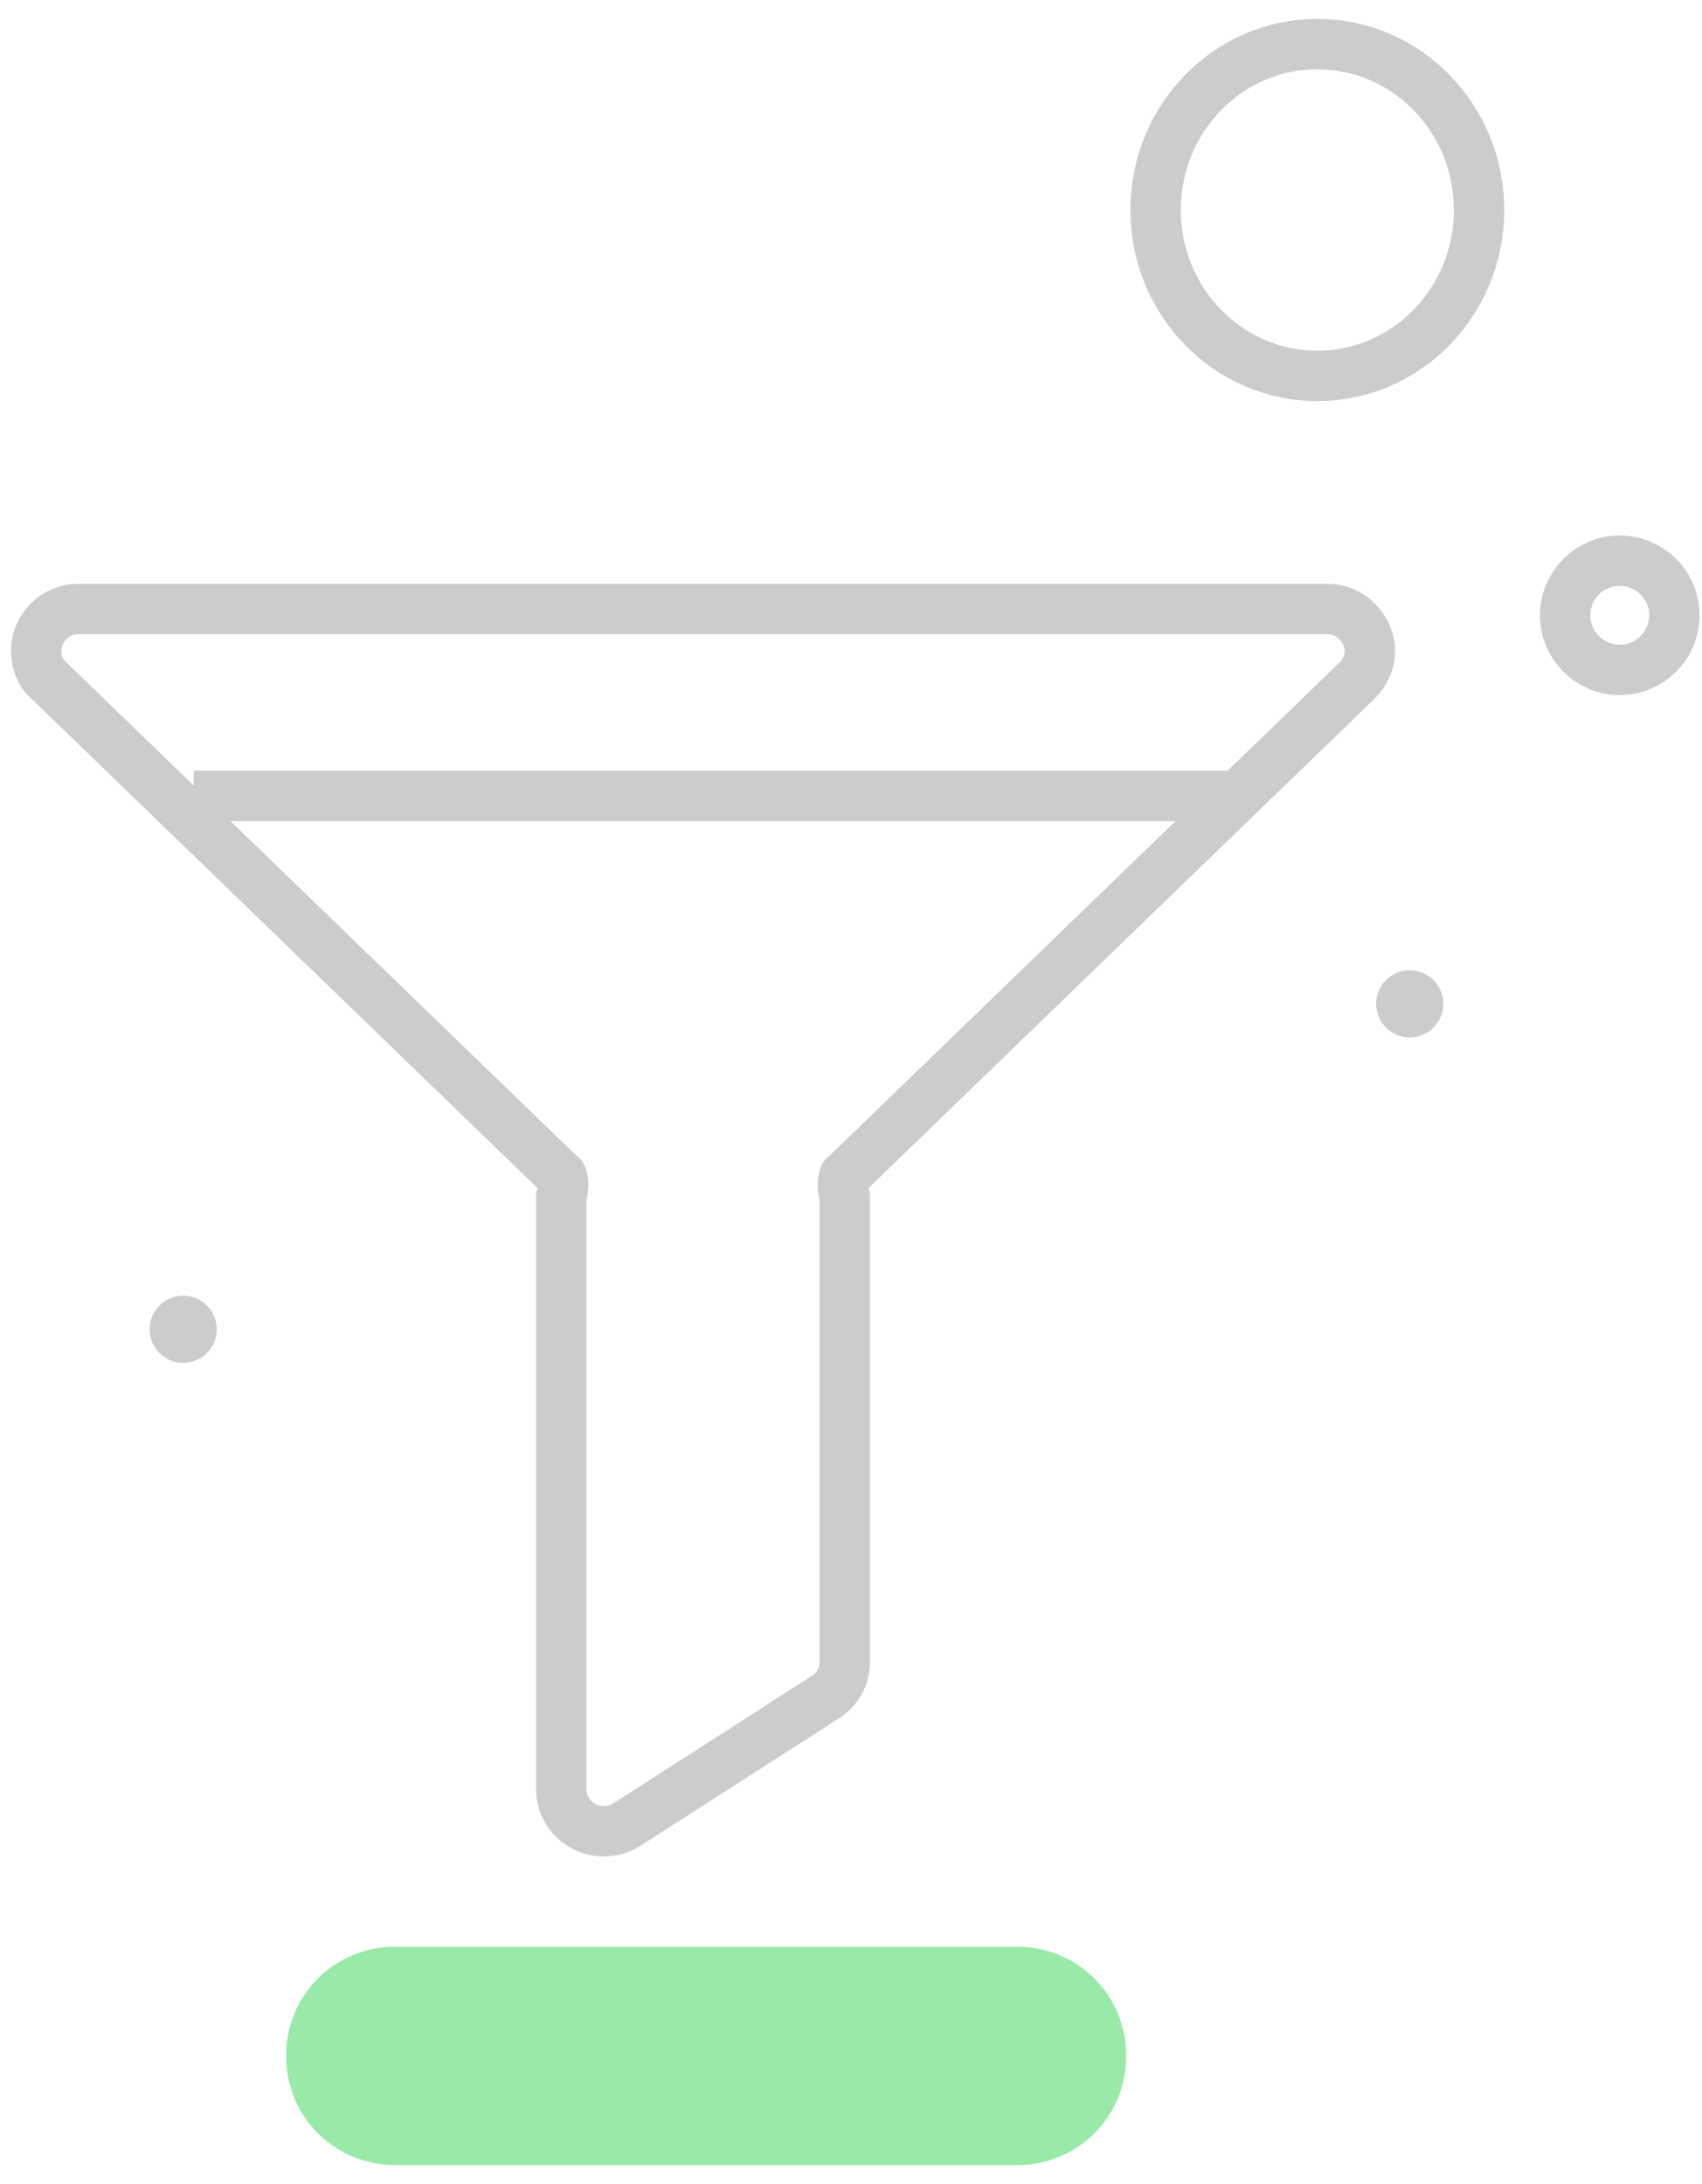
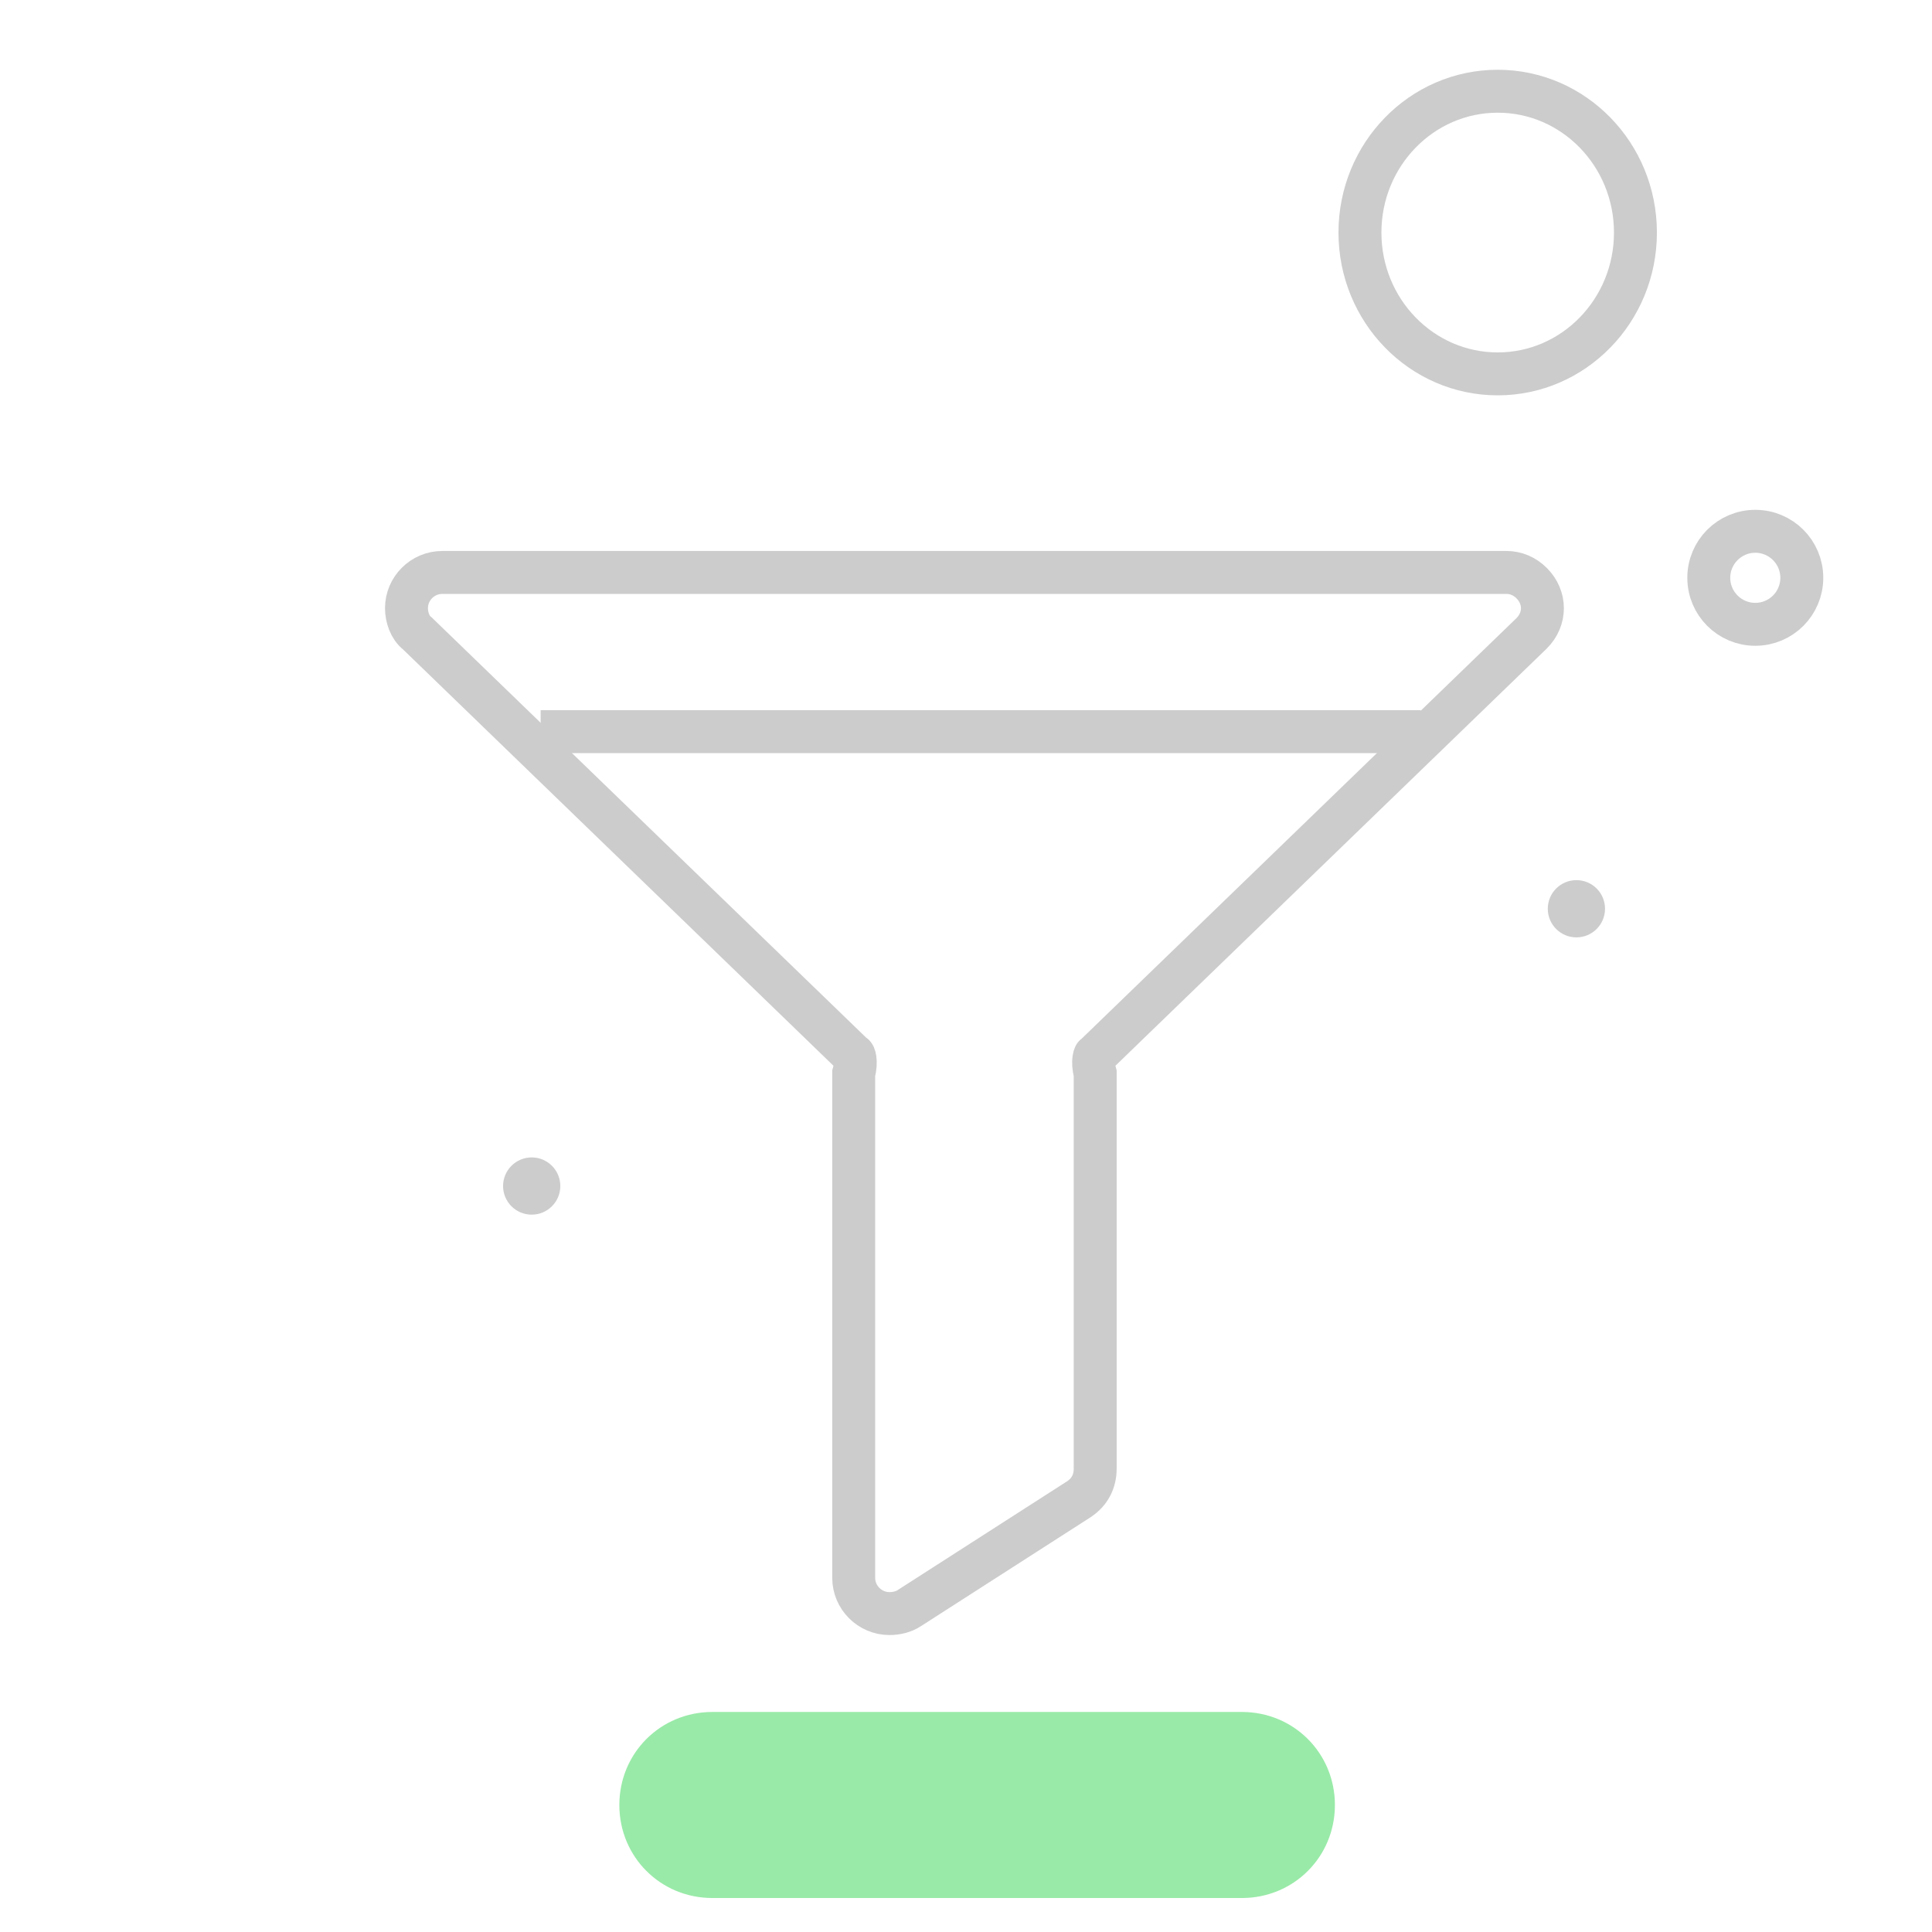
- <svg xmlns="http://www.w3.org/2000/svg" version="1.1" id="Layer_1" x="0px" y="0px" viewBox="0 0 81 104" style="enable-background:new 0 0 81 104;" xml:space="preserve">
-   <style type="text/css">
- 	.st0{fill-rule:evenodd;clip-rule:evenodd;fill:#99EAA8;}
- 	.st1{fill-rule:evenodd;clip-rule:evenodd;fill:#CCCCCC;}
- 	.st2{fill:none;stroke:#CCCCCC;stroke-width:2.4;}
- </style>
-   <g id="_x30_">
-     <g id="Artboard-Copy-4" transform="translate(-593, -251)">
-       <g id="Group-4" transform="translate(478, 253)">
-         <g id="Group-3" transform="translate(115.822, 0)">
-           <path id="Rectangle-8" class="st0" d="M18,90.7h29.6c2.9,0,5.2,2.3,5.2,5.2l0,0c0,2.9-2.3,5.2-5.2,5.2H18      c-2.9,0-5.2-2.3-5.2-5.2l0,0C12.8,93,15.1,90.7,18,90.7z" />
-           <ellipse id="Oval-2" class="st1" cx="7.9" cy="61.3" rx="1.6" ry="1.6" />
-           <ellipse id="Oval-2_1_" class="st1" cx="66.3" cy="45.8" rx="1.6" ry="1.6" />
-           <ellipse id="Oval-4" class="st2" cx="61.9" cy="8" rx="7.7" ry="7.9" />
-           <ellipse id="Oval-4_1_" class="st2" cx="76.3" cy="27.3" rx="2.6" ry="2.6" />
-           <path id="Line" class="st2" d="M8.4,35.9h49.2" />
-           <path id="Shape" class="st2" d="M25.9,54c0-0.1,0.2,0.3,0,1v28.2c0,1.1,0.9,2,2,2c0.4,0,0.8-0.1,1.1-0.3l9.5-6.1      c0.6-0.4,0.9-1,0.9-1.7V55c-0.2-0.7,0-1.1,0-1l24.4-23.6c0.8-0.8,0.8-2,0-2.8c-0.4-0.4-0.9-0.6-1.4-0.6H2.9c-1.1,0-2,0.9-2,2      c0,0.5,0.2,1.1,0.6,1.4L25.9,54z" />
+ <svg xmlns="http://www.w3.org/2000/svg" width="108px" height="108px" viewBox="0 0 108 108" version="1.1">
+   <g id="Illustrations" stroke="none" stroke-width="1" fill="none" fill-rule="evenodd">
+     <g id="Group-17" transform="translate(0.72203, 0.7)">
+       <g id="Group-14">
+         <g id="Group" transform="translate(0.9, 0.2)" fill="#878787" fill-opacity="0.01">
+           <g id="Atoms/Plates/Transperent">
+             <rect id="Rectangle" style="mix-blend-mode: screen;" x="0" y="0" width="106" height="106" />
+           </g>
        </g>
+         <path d="M39.1,95 L68.7,95 C71.6,95 73.9,97.3 73.9,100.2 L73.9,100.2 C73.9,103.1 71.6,105.4 68.7,105.4 L39.1,105.4 C36.2,105.4 33.9,103.1 33.9,100.2 L33.9,100.2 C33.9,97.3 36.2,95 39.1,95 Z" id="Rectangle-8" fill="#99EAA8" />
+         <circle id="Oval-2" fill="#CCCCCC" cx="29" cy="65.6" r="1.6" />
+         <circle id="Oval-2_1_" fill="#CCCCCC" cx="87.4" cy="50.1" r="1.6" />
+         <circle id="Oval-4_1_" stroke="#CCCCCC" stroke-width="2.4" cx="97.4" cy="31.6" r="2.6" />
+         <line x1="29.5" y1="40.2" x2="78.7" y2="40.2" id="Line" stroke="#CCCCCC" stroke-width="2.4" />
+         <path d="M47,58.3 C47,58.2 47.2,58.6 47,59.3 L47,87.5 C47,88.6 47.9,89.5 49,89.5 C49.4,89.5 49.8,89.4 50.1,89.2 L59.6,83.1 C60.2,82.7 60.5,82.1 60.5,81.4 L60.5,59.3 C60.3,58.6 60.5,58.2 60.5,58.3 L84.9,34.7 C85.7,33.9 85.7,32.7 84.9,31.9 C84.5,31.5 84,31.3 83.5,31.3 L24,31.3 C22.9,31.3 22,32.2 22,33.3 C22,33.8 22.2,34.4 22.6,34.7 L47,58.3 Z" id="Shape" stroke="#CCCCCC" stroke-width="2.4" />
+       </g>
+       <g id="empty-filters_white" transform="translate(21.27797, 4.3)" stroke="#CCCCCC" stroke-width="2.4">
+         <ellipse id="Oval-4" cx="61.722" cy="8" rx="7.7" ry="7.9" />
      </g>
    </g>
  </g>
</svg>
